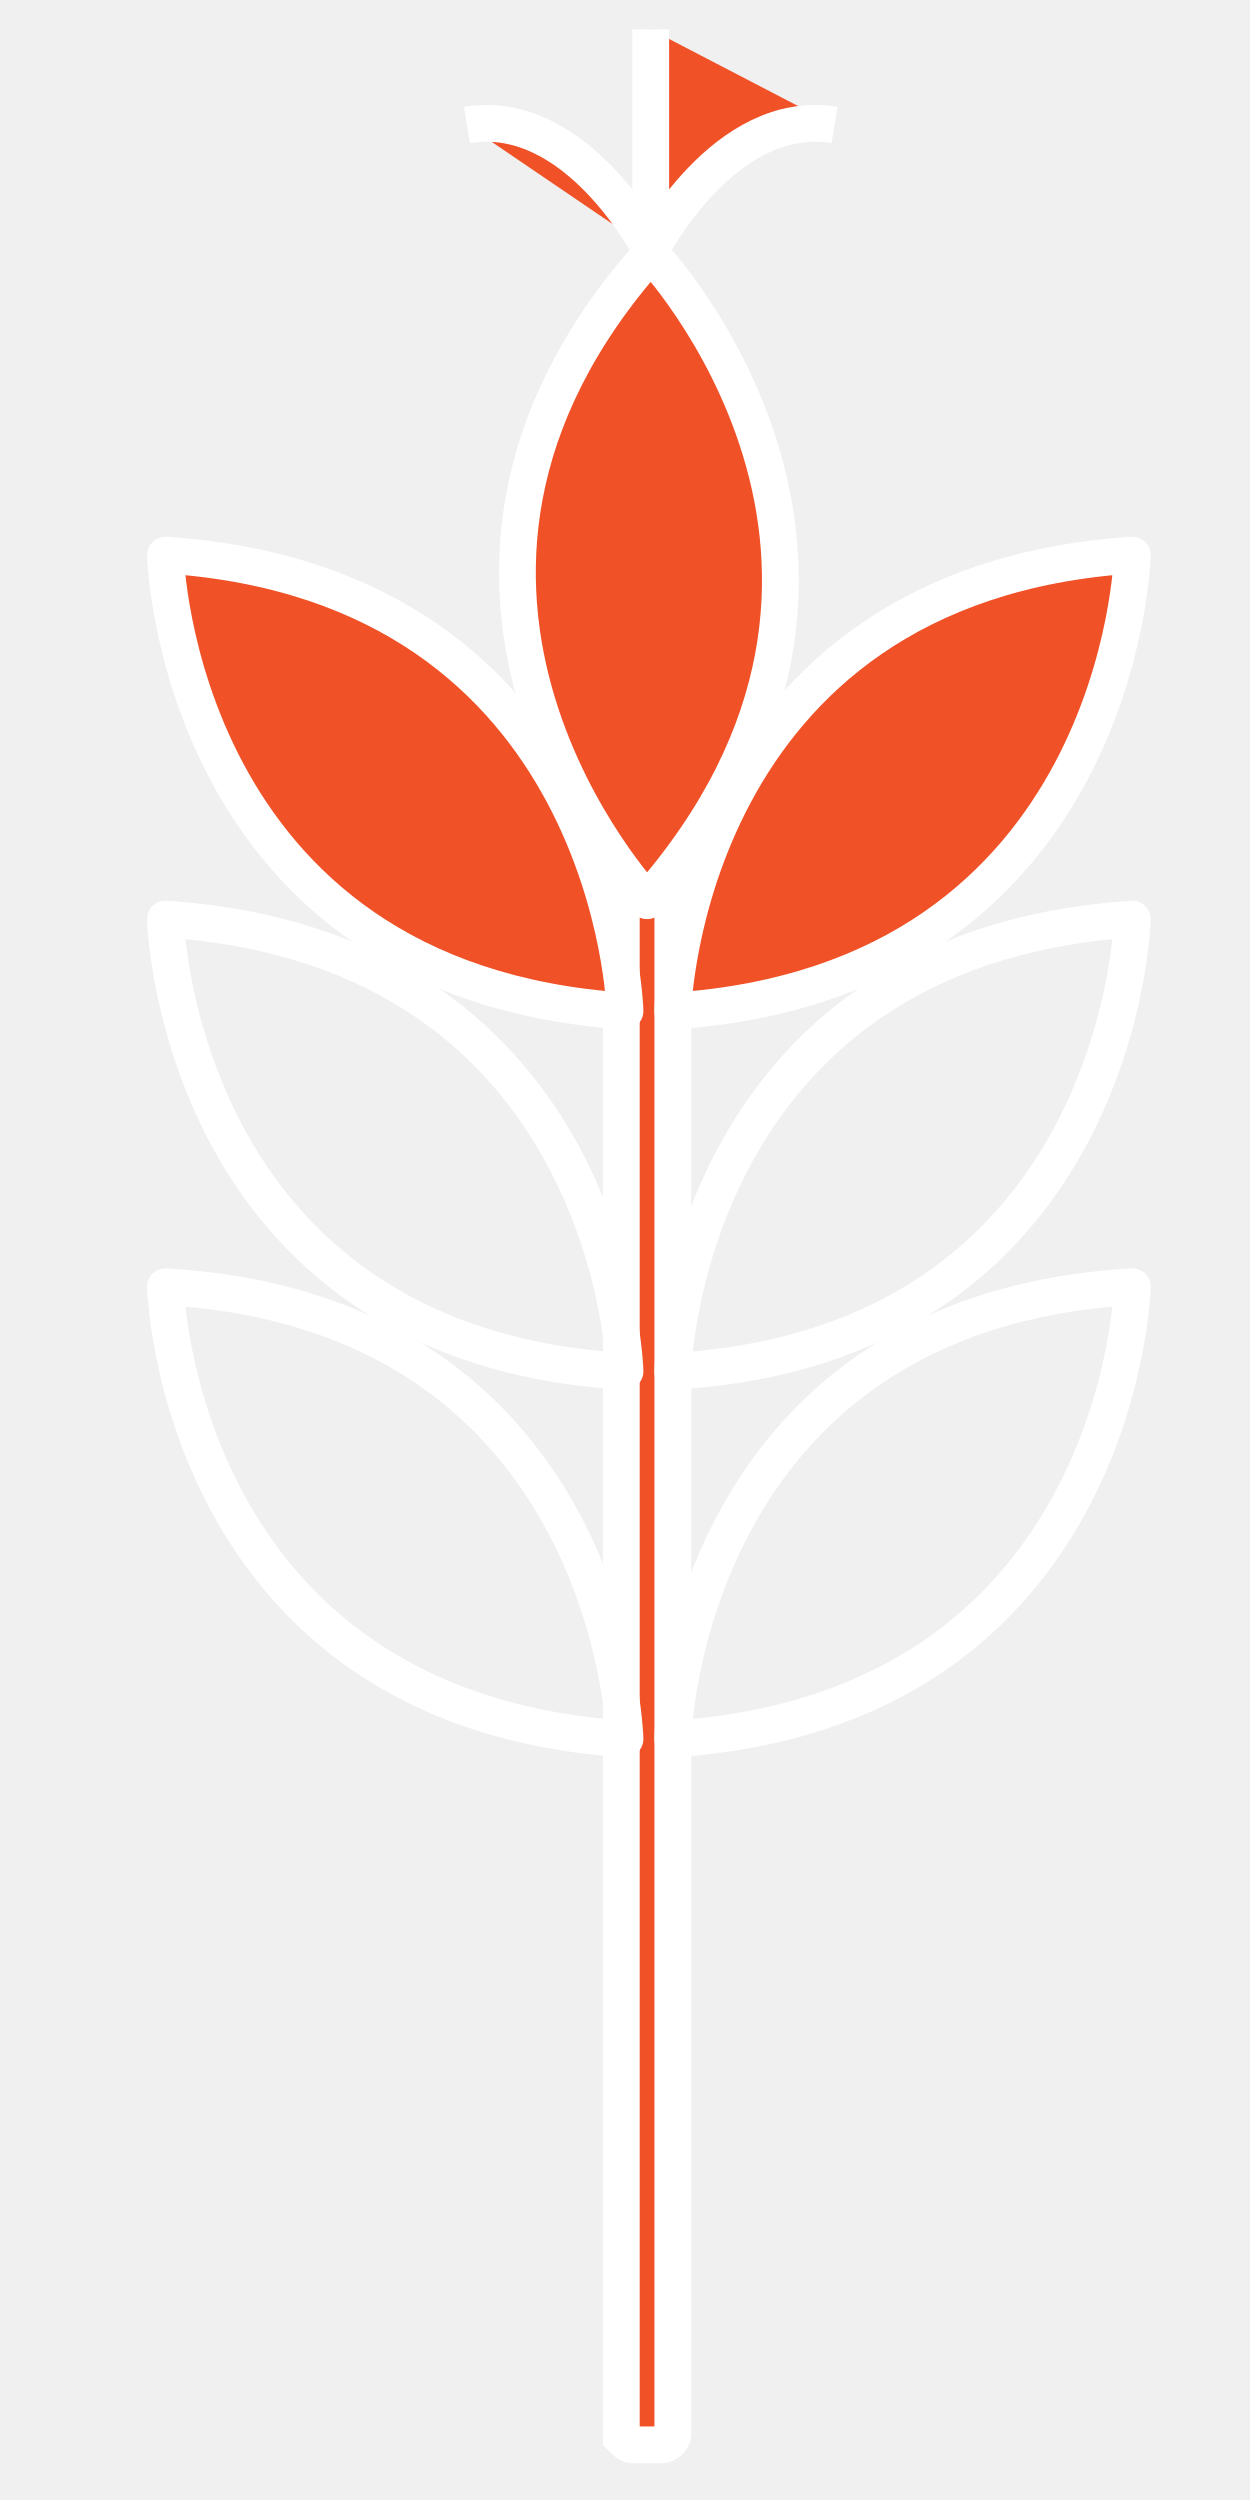
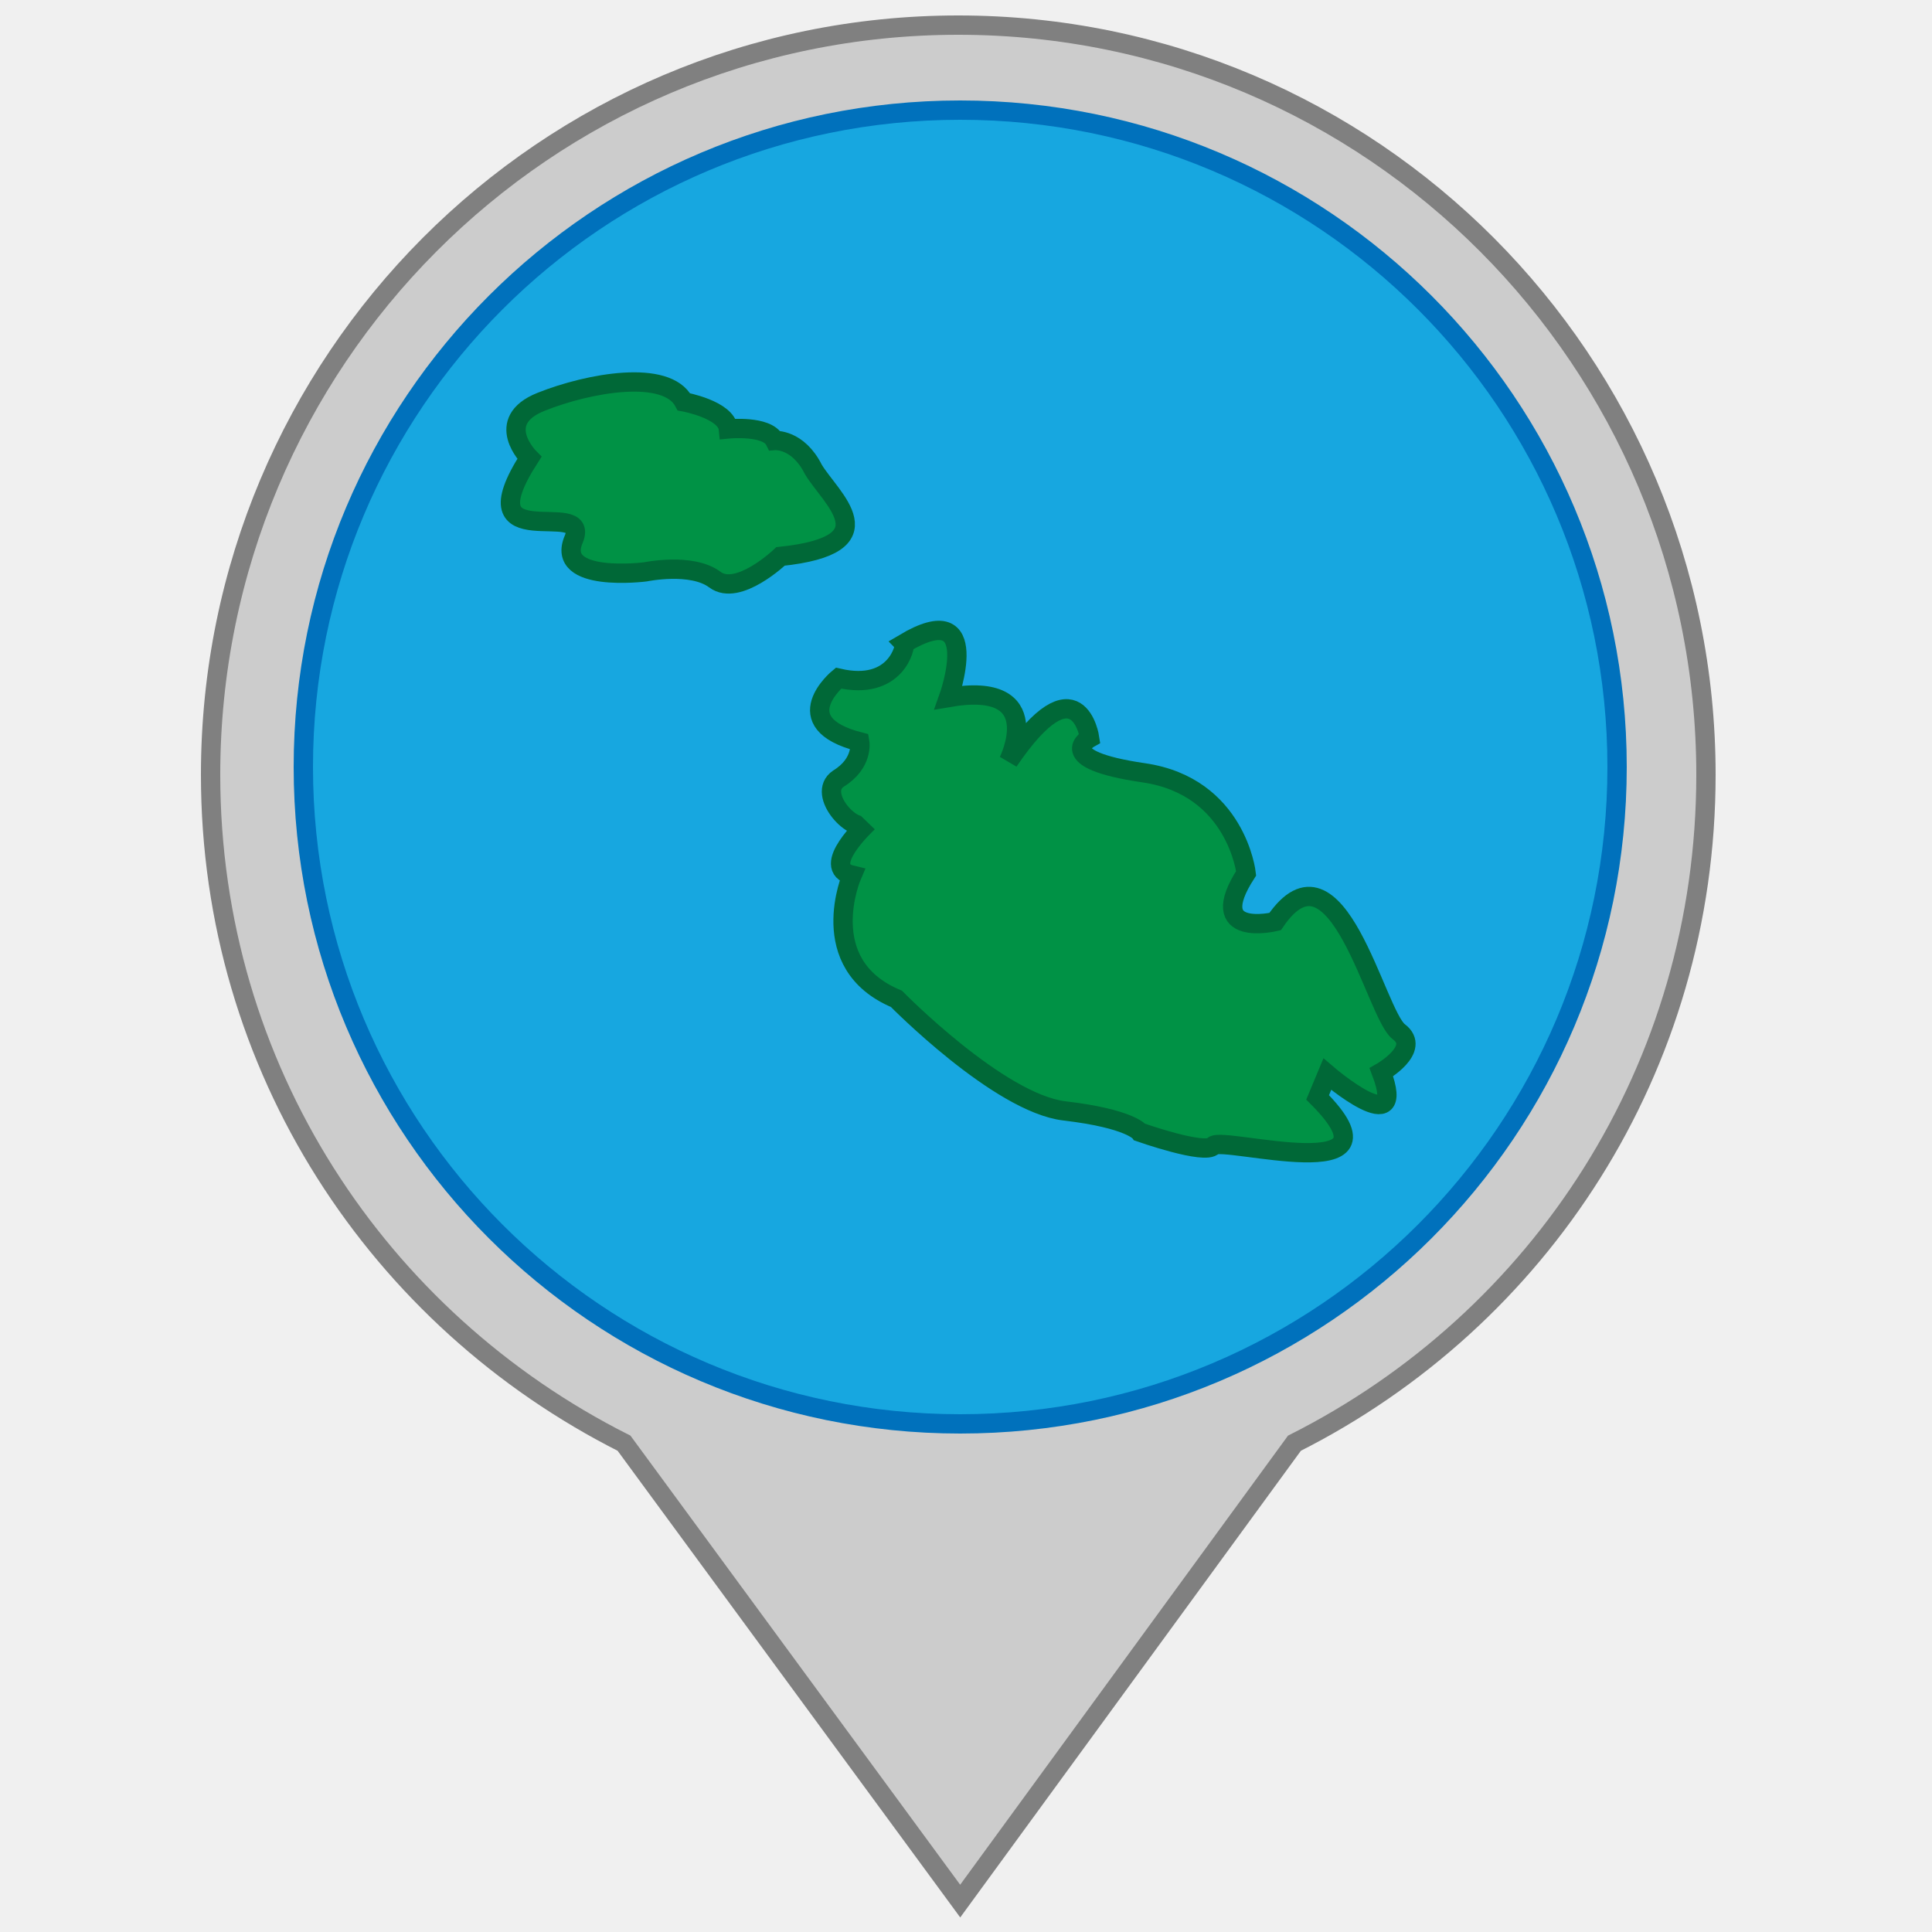
- <svg xmlns="http://www.w3.org/2000/svg" version="1.1" id="Layer_1" x="0px" y="0px" viewBox="0 0 34 68" style="enable-background:new 0 0 34 68;" xml:space="preserve">
+ <svg xmlns="http://www.w3.org/2000/svg" version="1.1" id="Layer_1" x="0px" y="0px" viewBox="0 0 100 100" style="enable-background:new 0 0 100 100;" xml:space="preserve">
  <style type="text/css">
- 	.st0{fill:#F05127;stroke:#FFFFFF;stroke-miterlimit:10;}
- 	.st1{fill:none;stroke:#FFFFFF;stroke-linecap:round;stroke-linejoin:round;stroke-miterlimit:10;}
- 	.st2{fill:#F05127;stroke:#FFFFFF;stroke-linecap:round;stroke-linejoin:round;stroke-miterlimit:10;}
+ 	.st0{fill:#CCCCCC;stroke:#808080;stroke-miterlimit:10;}
+ 	.st1{fill:#17A7E0;stroke:#0071BC;stroke-miterlimit:10;}
+ 	.st2{fill:#009245;stroke:#006837;stroke-miterlimit:10;}
</style>
  <g>
-     <path class="st0" d="M17.2,66.5h0.8c0.1,0,0.3-0.1,0.3-0.3V23.8c0-0.1-0.1-0.3-0.3-0.3h-0.8c-0.1,0-0.3,0.1-0.3,0.3v42.5   C17,66.4,17.1,66.5,17.2,66.5z" />
-     <path class="st1" d="M18.3,37.3C30.5,36.6,30.8,25,30.8,25C18.6,25.8,18.3,37.3,18.3,37.3z" />
-     <path class="st1" d="M17,37.3C4.8,36.6,4.5,25,4.5,25C16.7,25.8,17,37.3,17,37.3z" />
-     <path class="st1" d="M18.3,47.3C30.5,46.5,30.8,35,30.8,35C18.6,35.7,18.3,47.3,18.3,47.3z" />
-     <path class="st1" d="M17,47.3C4.8,46.5,4.5,35,4.5,35C16.7,35.7,17,47.3,17,47.3z" />
-     <path class="st0" d="M17.7,6.8c0,0-2-3.9-5-3.4" />
-     <path class="st0" d="M22.7,3.4c-3-0.5-5,3.4-5,3.4V0.8" />
-     <path class="st2" d="M17.6,24.5c8.1-9.2,0.1-17.6,0.1-17.6C9.6,16,17.6,24.5,17.6,24.5z" />
-     <path class="st2" d="M18.3,27.5c12.2-0.8,12.5-12.4,12.5-12.4C18.6,15.9,18.3,27.5,18.3,27.5z" />
-     <path class="st2" d="M17,27.5C4.8,26.7,4.5,15.1,4.5,15.1C16.7,15.9,17,27.5,17,27.5z" />
+     <path class="st0" d="M88.3,40.1C88.3,18.7,71,1.3,49.6,1.3S10.9,18.7,10.9,40.1c0,15.2,8.7,28.2,21.4,34.6l17.4,23.7L67,74.7   C79.7,68.3,88.3,55.3,88.3,40.1z" />
+     <circle class="st1" cx="49.7" cy="39.7" r="34" />
+     <g>
+       <path class="st2" d="M43.4,35.1c0,0-2.8,2.3,1.1,3.3c0,0,0.2,1.1-1.1,1.9c-1.2,0.8,0.9,3,1.5,2.3c0,0-2.5,2.3-0.8,2.7    c0,0-2,4.6,2.3,6.4c0,0,5.3,5.4,8.7,5.8c3.4,0.4,3.9,1.1,3.9,1.1s3.4,1.2,3.8,0.7c0.5-0.5,10.2,2.3,5.4-2.5l0.5-1.2    c0,0,4.2,3.6,2.8-0.1c0,0,2.1-1.2,0.9-2.1c-1.2-0.9-3.2-10.4-6.4-5.7c0,0-3.7,0.9-1.5-2.5c0,0-0.5-4.5-5.3-5.2s-2.8-1.8-2.8-1.8    s-0.6-4.1-4.2,1.2c0,0,2.1-4.2-3.1-3.3c0,0,1.9-5.3-2.3-2.8C46.9,33.4,46.4,35.8,43.4,35.1z" />
+       <path class="st2" d="M27.4,23.7c0,0-1.9-1.9,0.6-2.9s6.5-1.7,7.4,0c0,0,2.2,0.4,2.3,1.4c0,0,2-0.2,2.4,0.6c0,0,1.2-0.1,2,1.5    c0.9,1.5,4,3.9-1.7,4.5c0,0-2.2,2.1-3.4,1.2c-1.2-0.9-3.6-0.4-3.6-0.4s-4.7,0.6-3.7-1.7C30.6,25.7,24,29,27.4,23.7z" />
+     </g>
  </g>
</svg>
